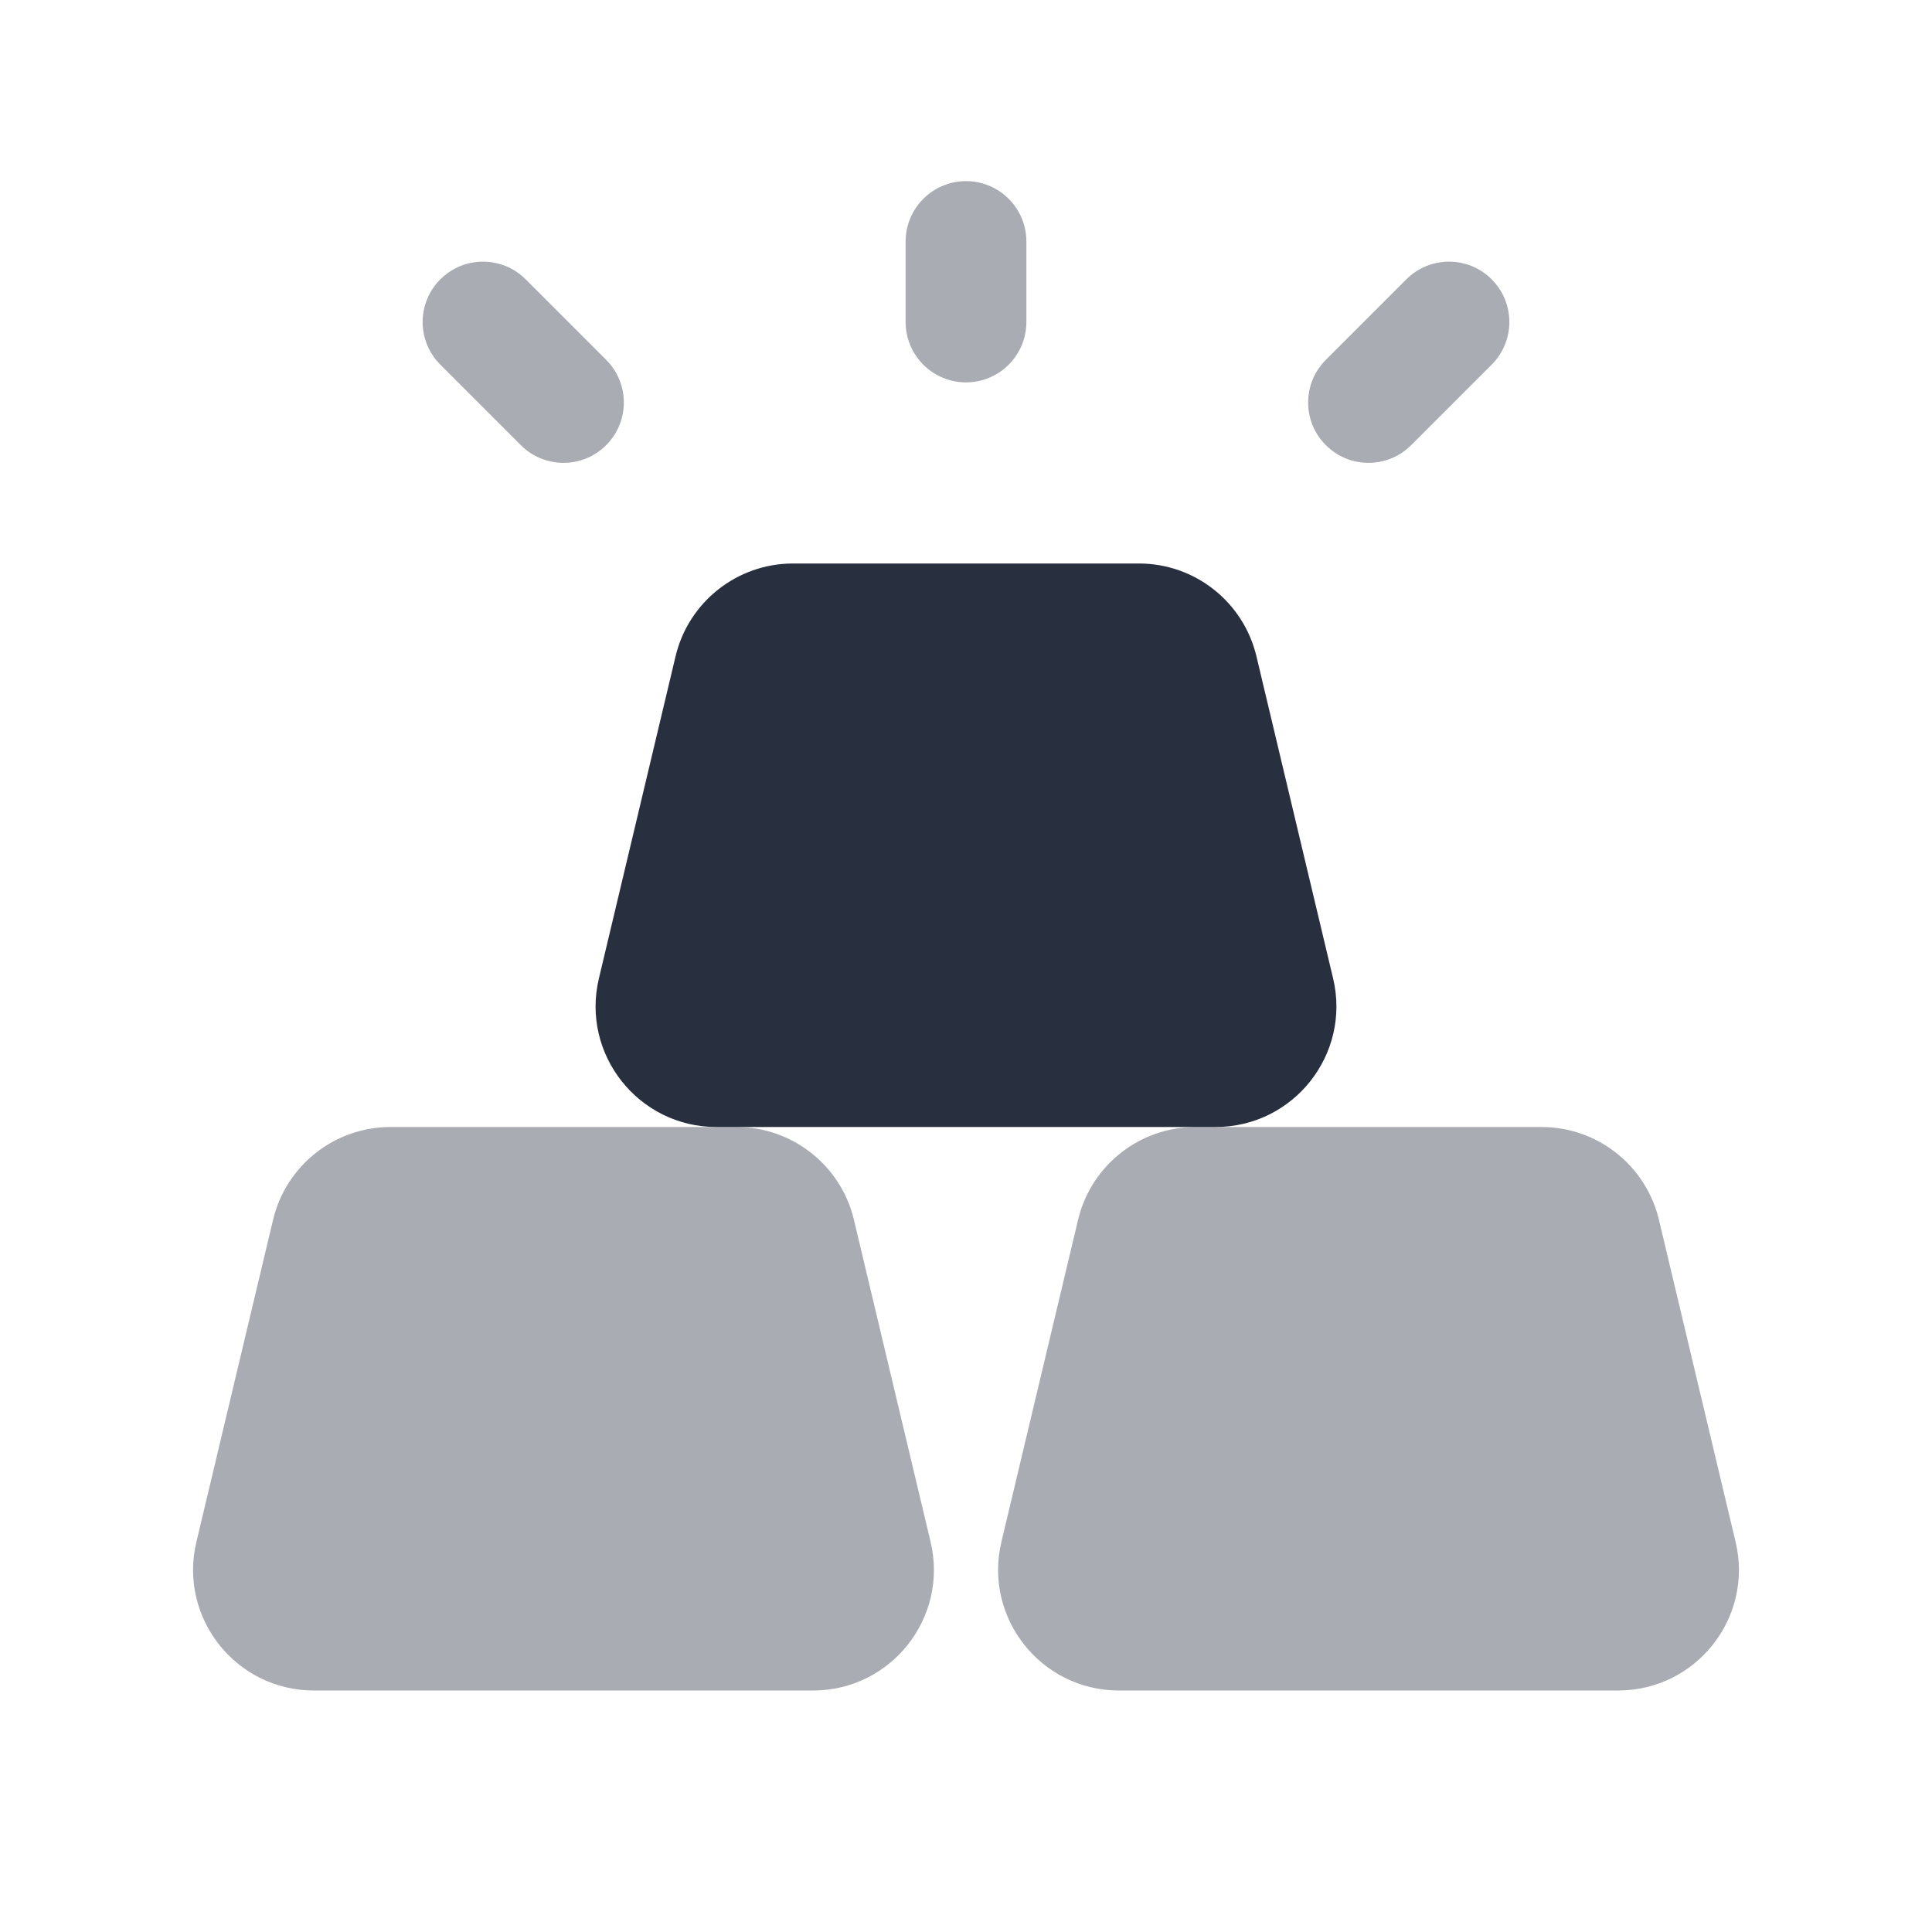
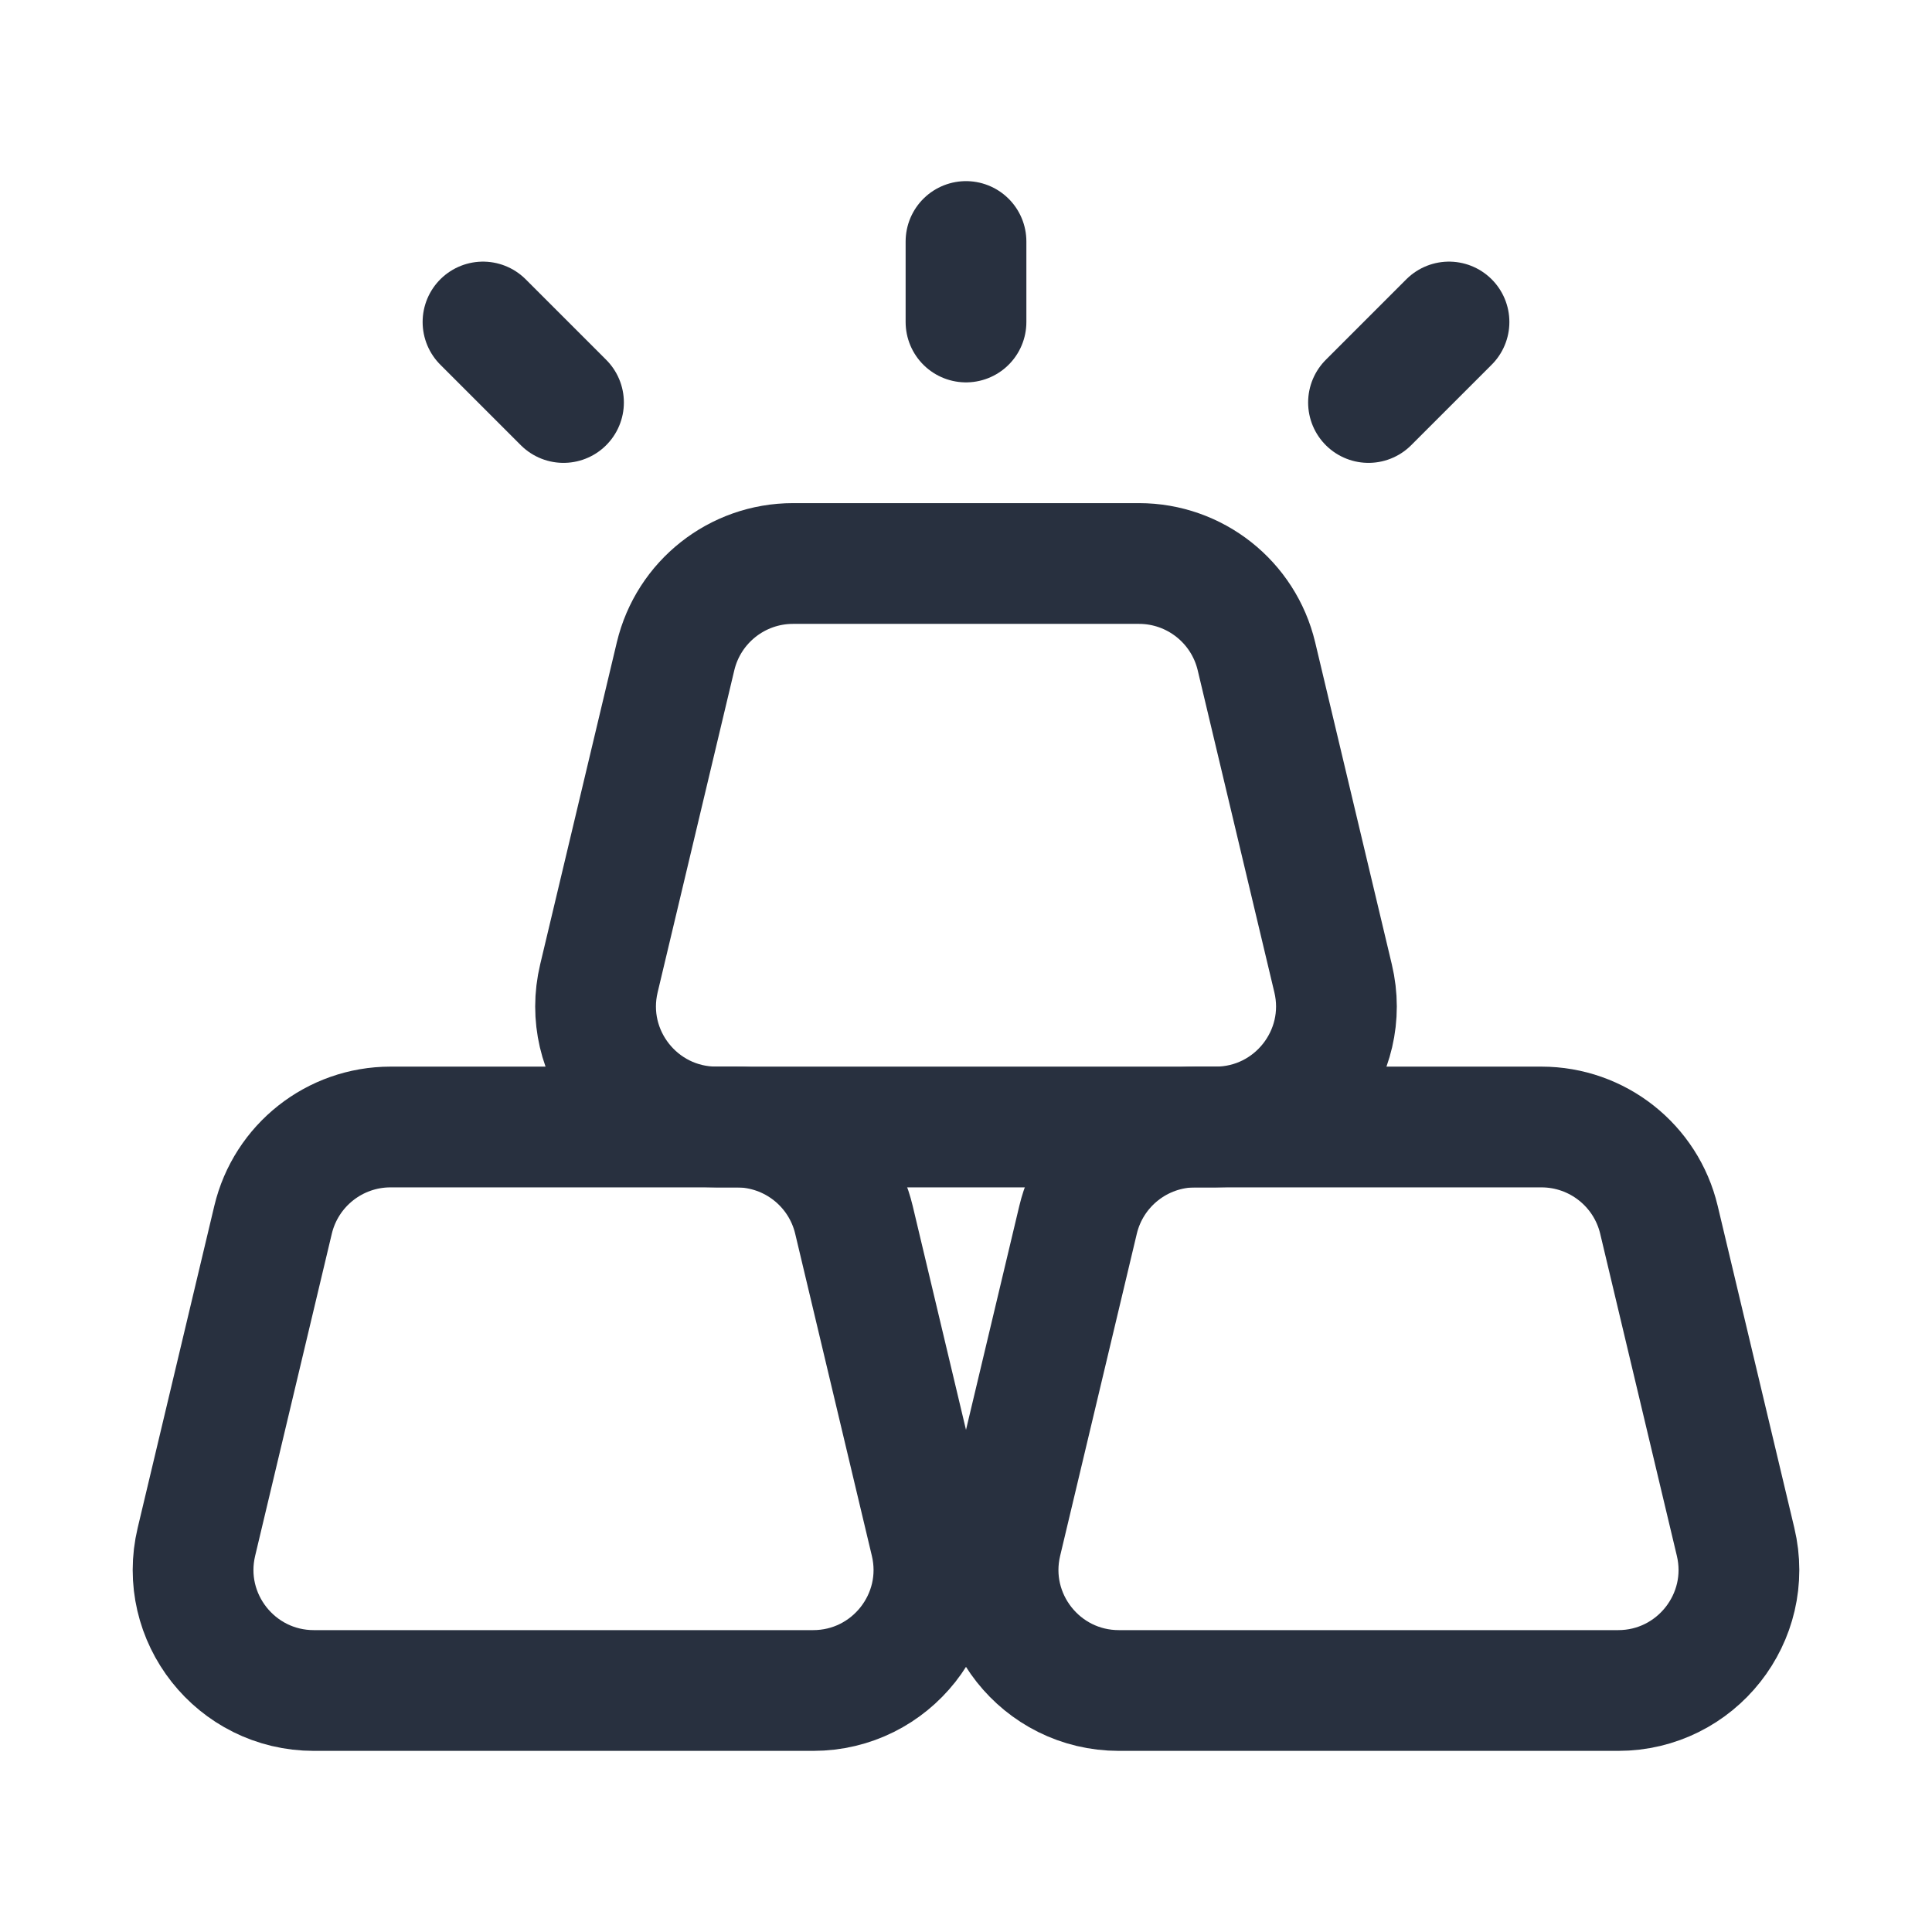
<svg xmlns="http://www.w3.org/2000/svg" width="24" height="24" viewBox="0 0 24 24" fill="none">
-   <path d="M8.392 8.153C8.553 7.477 9.157 7 9.851 7H14.149C14.843 7 15.447 7.477 15.608 8.153L16.56 12.153C16.785 13.095 16.07 14 15.101 14H8.899C7.93 14 7.215 13.095 7.44 12.153L8.392 8.153Z" fill="#28303F" />
-   <path opacity="0.4" d="M3.392 15.153C3.553 14.477 4.157 14 4.851 14H9.149C9.843 14 10.447 14.477 10.608 15.153L11.56 19.153C11.785 20.095 11.07 21 10.101 21H3.899C2.93 21 2.215 20.095 2.44 19.153L3.392 15.153Z" fill="#28303F" />
-   <path opacity="0.4" d="M13.392 15.153C13.553 14.477 14.157 14 14.851 14H19.149C19.843 14 20.447 14.477 20.608 15.153L21.56 19.153C21.785 20.095 21.07 21 20.101 21H13.899C12.93 21 12.216 20.095 12.44 19.153L13.392 15.153Z" fill="#28303F" />
-   <path opacity="0.4" fill-rule="evenodd" clip-rule="evenodd" d="M12 2.25C12.414 2.25 12.75 2.586 12.75 3V4C12.75 4.414 12.414 4.75 12 4.75C11.586 4.75 11.25 4.414 11.25 4V3C11.25 2.586 11.586 2.25 12 2.25Z" fill="#28303F" />
-   <path opacity="0.4" fill-rule="evenodd" clip-rule="evenodd" d="M18.53 3.47C18.823 3.763 18.823 4.237 18.53 4.53L17.53 5.53C17.237 5.823 16.763 5.823 16.47 5.53C16.177 5.237 16.177 4.763 16.47 4.47L17.47 3.47C17.763 3.177 18.237 3.177 18.53 3.47Z" fill="#28303F" />
-   <path opacity="0.4" fill-rule="evenodd" clip-rule="evenodd" d="M5.47 3.47C5.763 3.177 6.237 3.177 6.53 3.47L7.53 4.47C7.823 4.763 7.823 5.237 7.53 5.53C7.237 5.823 6.763 5.823 6.47 5.53L5.47 4.53C5.177 4.237 5.177 3.763 5.47 3.47Z" fill="#28303F" />
+   <path d="M8.392 8.153C8.553 7.477 9.157 7 9.851 7H14.149C14.843 7 15.447 7.477 15.608 8.153L16.56 12.153C16.785 13.095 16.07 14 15.101 14H8.899C7.93 14 7.215 13.095 7.44 12.153L8.392 8.153Z" stroke="#28303F" stroke-width="1.5" />
+   <path d="M3.392 15.153C3.553 14.477 4.157 14 4.851 14H9.149C9.843 14 10.447 14.477 10.608 15.153L11.56 19.153C11.785 20.095 11.07 21 10.101 21H3.899C2.93 21 2.215 20.095 2.44 19.153L3.392 15.153Z" stroke="#28303F" stroke-width="1.5" />
+   <path d="M13.392 15.153C13.553 14.477 14.157 14 14.851 14H19.148C19.843 14 20.447 14.477 20.608 15.153L21.56 19.153C21.785 20.095 21.07 21 20.101 21H13.899C12.93 21 12.215 20.095 12.44 19.153L13.392 15.153Z" stroke="#28303F" stroke-width="1.5" />
+   <path d="M12 3V4" stroke="#28303F" stroke-width="1.5" stroke-linecap="round" stroke-linejoin="round" />
+   <path d="M18 4L17 5" stroke="#28303F" stroke-width="1.5" stroke-linecap="round" stroke-linejoin="round" />
+   <path d="M6 4L7 5" stroke="#28303F" stroke-width="1.5" stroke-linecap="round" stroke-linejoin="round" />
</svg>
